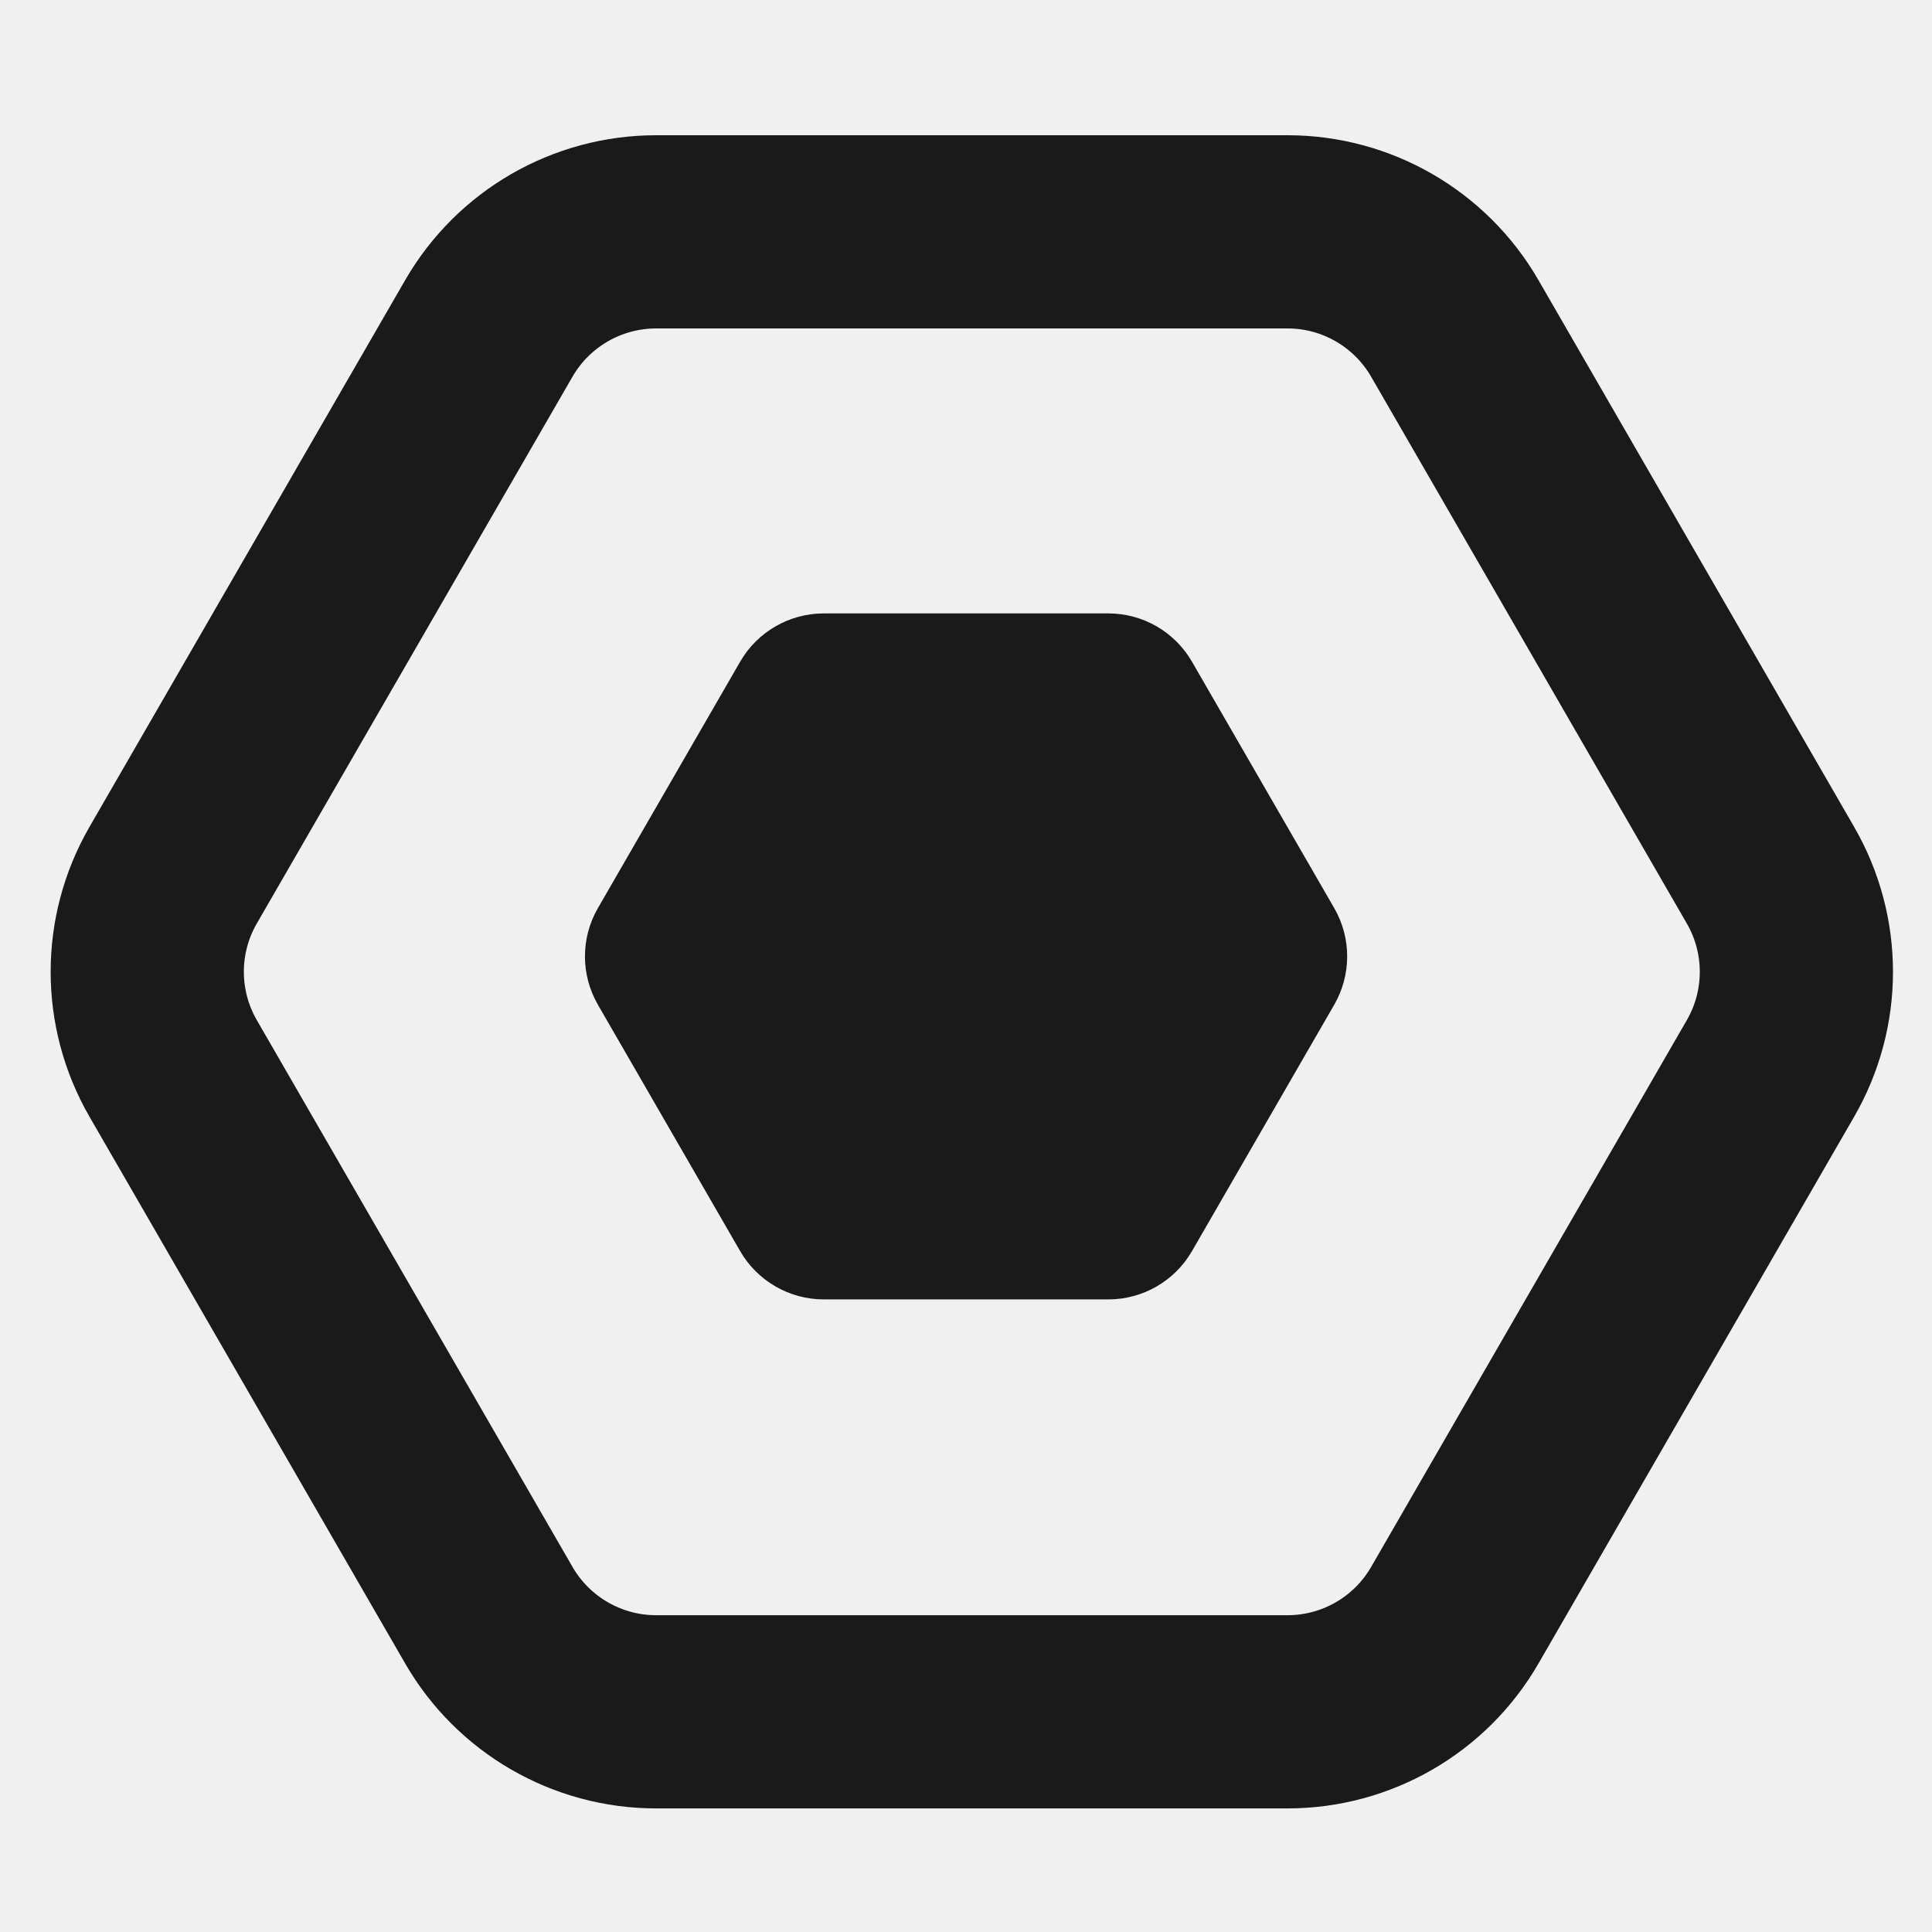
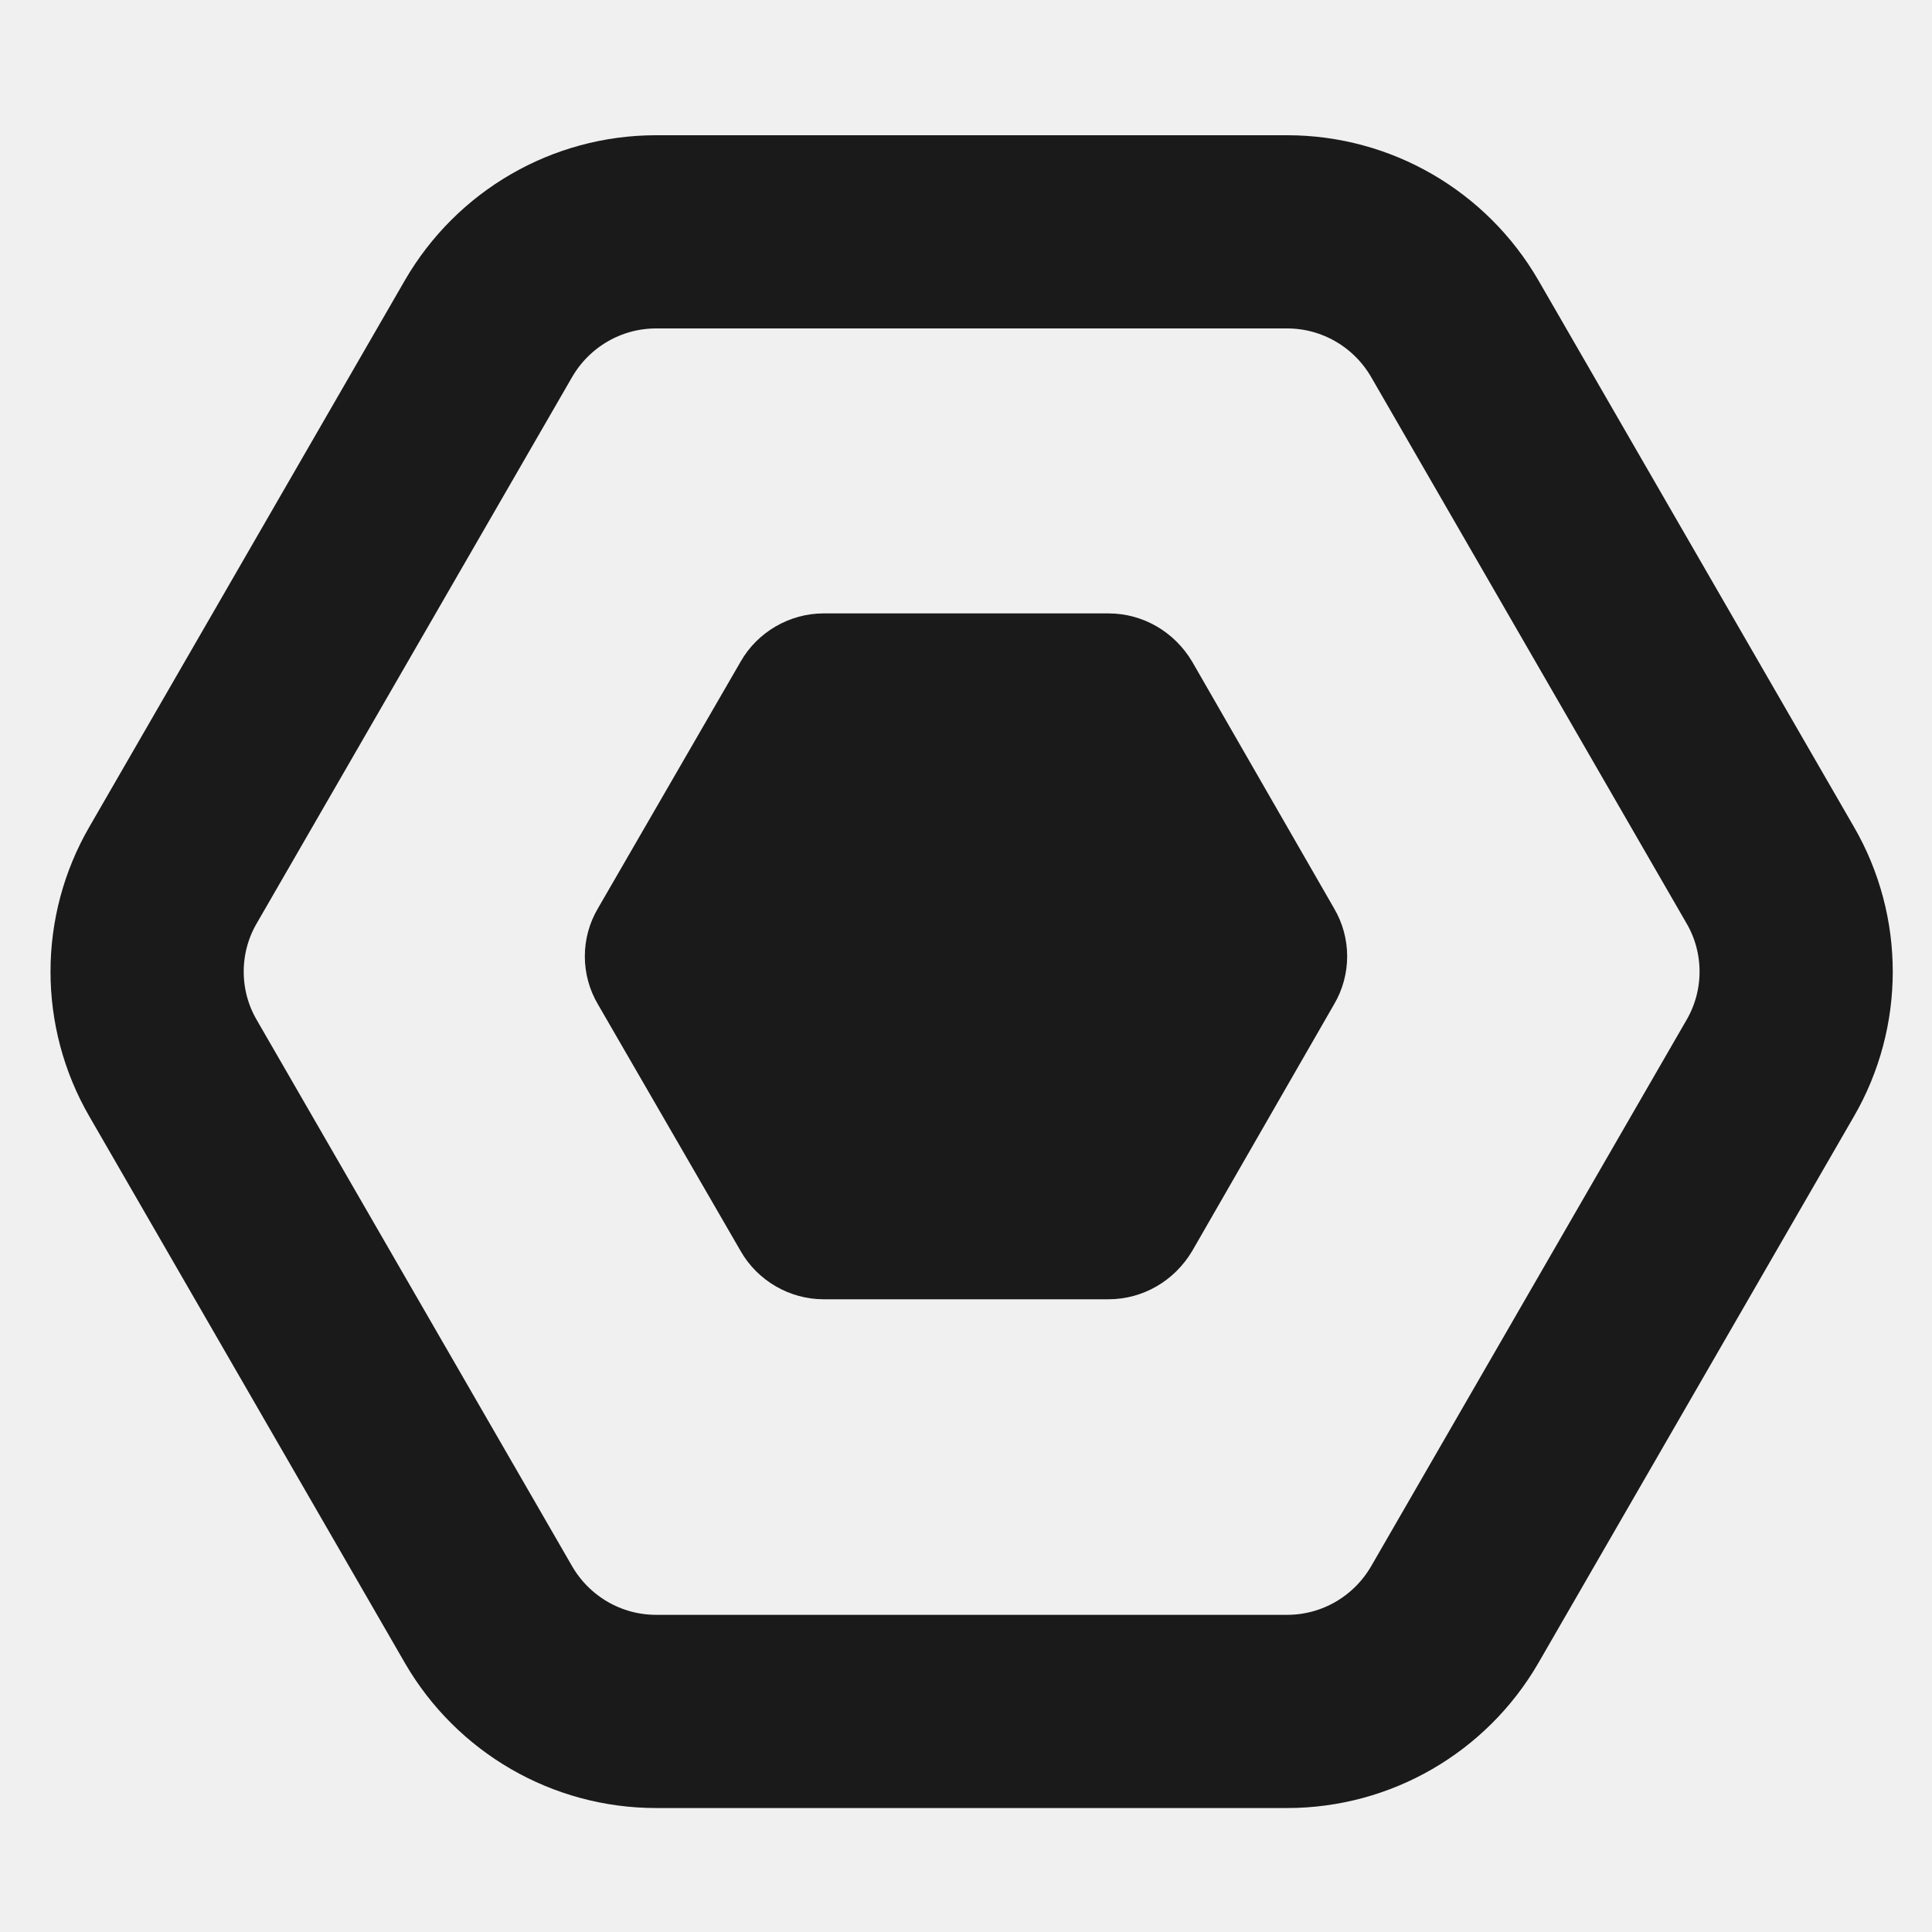
- <svg xmlns="http://www.w3.org/2000/svg" width="100" height="100" viewBox="0 0 100 100" fill="none">
-   <g clip-path="url(#clip0_2055_11)">
-     <path d="M25.301 17C27.087 13.906 30.389 12 33.962 12L66.641 12C70.213 12 73.514 13.906 75.301 17L91.641 45.302C93.427 48.396 93.427 52.208 91.641 55.301L75.301 83.603C73.515 86.697 70.214 88.603 66.641 88.603L33.961 88.603C30.389 88.603 27.088 86.696 25.302 83.602L8.962 55.301C7.176 52.207 7.175 48.395 8.961 45.301L25.301 17Z" stroke="#1A1A1A" stroke-width="10" />
-     <path d="M38.31 34.25C39.203 32.703 40.854 31.75 42.64 31.75L57.367 31.75C59.153 31.75 60.804 32.703 61.697 34.25L69.06 47.004C69.953 48.55 69.953 50.456 69.06 52.004L61.697 64.757C60.804 66.304 59.153 67.257 57.367 67.257L42.64 67.257C40.854 67.257 39.203 66.304 38.31 64.757L30.947 52.004C30.054 50.456 30.054 48.55 30.947 47.004L38.31 34.25Z" fill="#1A1A1A" />
-   </g>
-   <defs>
-     <clipPath id="clip0_2055_11">
-       <rect width="100" height="100" fill="white" />
-     </clipPath>
-   </defs>
+ <svg xmlns="http://www.w3.org/2000/svg" viewBox="0 0 24 24" fill="none">
+   <path d="M6.07 4.08 C6.50 3.34 7.29 2.88 8.15 2.88 L15.99 2.88 C16.85 2.88 17.64 3.34 18.07 4.08 L21.99 10.87 C22.42 11.61 22.42 12.53 21.99 13.27 L18.07 20.06 C17.64 20.80 16.85 21.26 15.99 21.26 L8.15 21.26 C7.29 21.26 6.50 20.80 6.07 20.06 L2.15 13.27 C1.72 12.53 1.72 11.61 2.15 10.87 L6.07 4.08 Z" stroke="#1A1A1A" stroke-width="2.4" />
+   <path d="M9.20 8.22 C9.41 7.85 9.81 7.62 10.23 7.62 L13.77 7.62 C14.20 7.62 14.59 7.85 14.81 8.22 L16.57 11.28 C16.79 11.65 16.79 12.11 16.57 12.48 L14.81 15.54 C14.59 15.91 14.20 16.14 13.77 16.14 L10.23 16.14 C9.81 16.14 9.41 15.91 9.20 15.54 L7.43 12.48 C7.21 12.11 7.21 11.65 7.43 11.28 L9.20 8.22 Z" fill="#1A1A1A" />
</svg>
